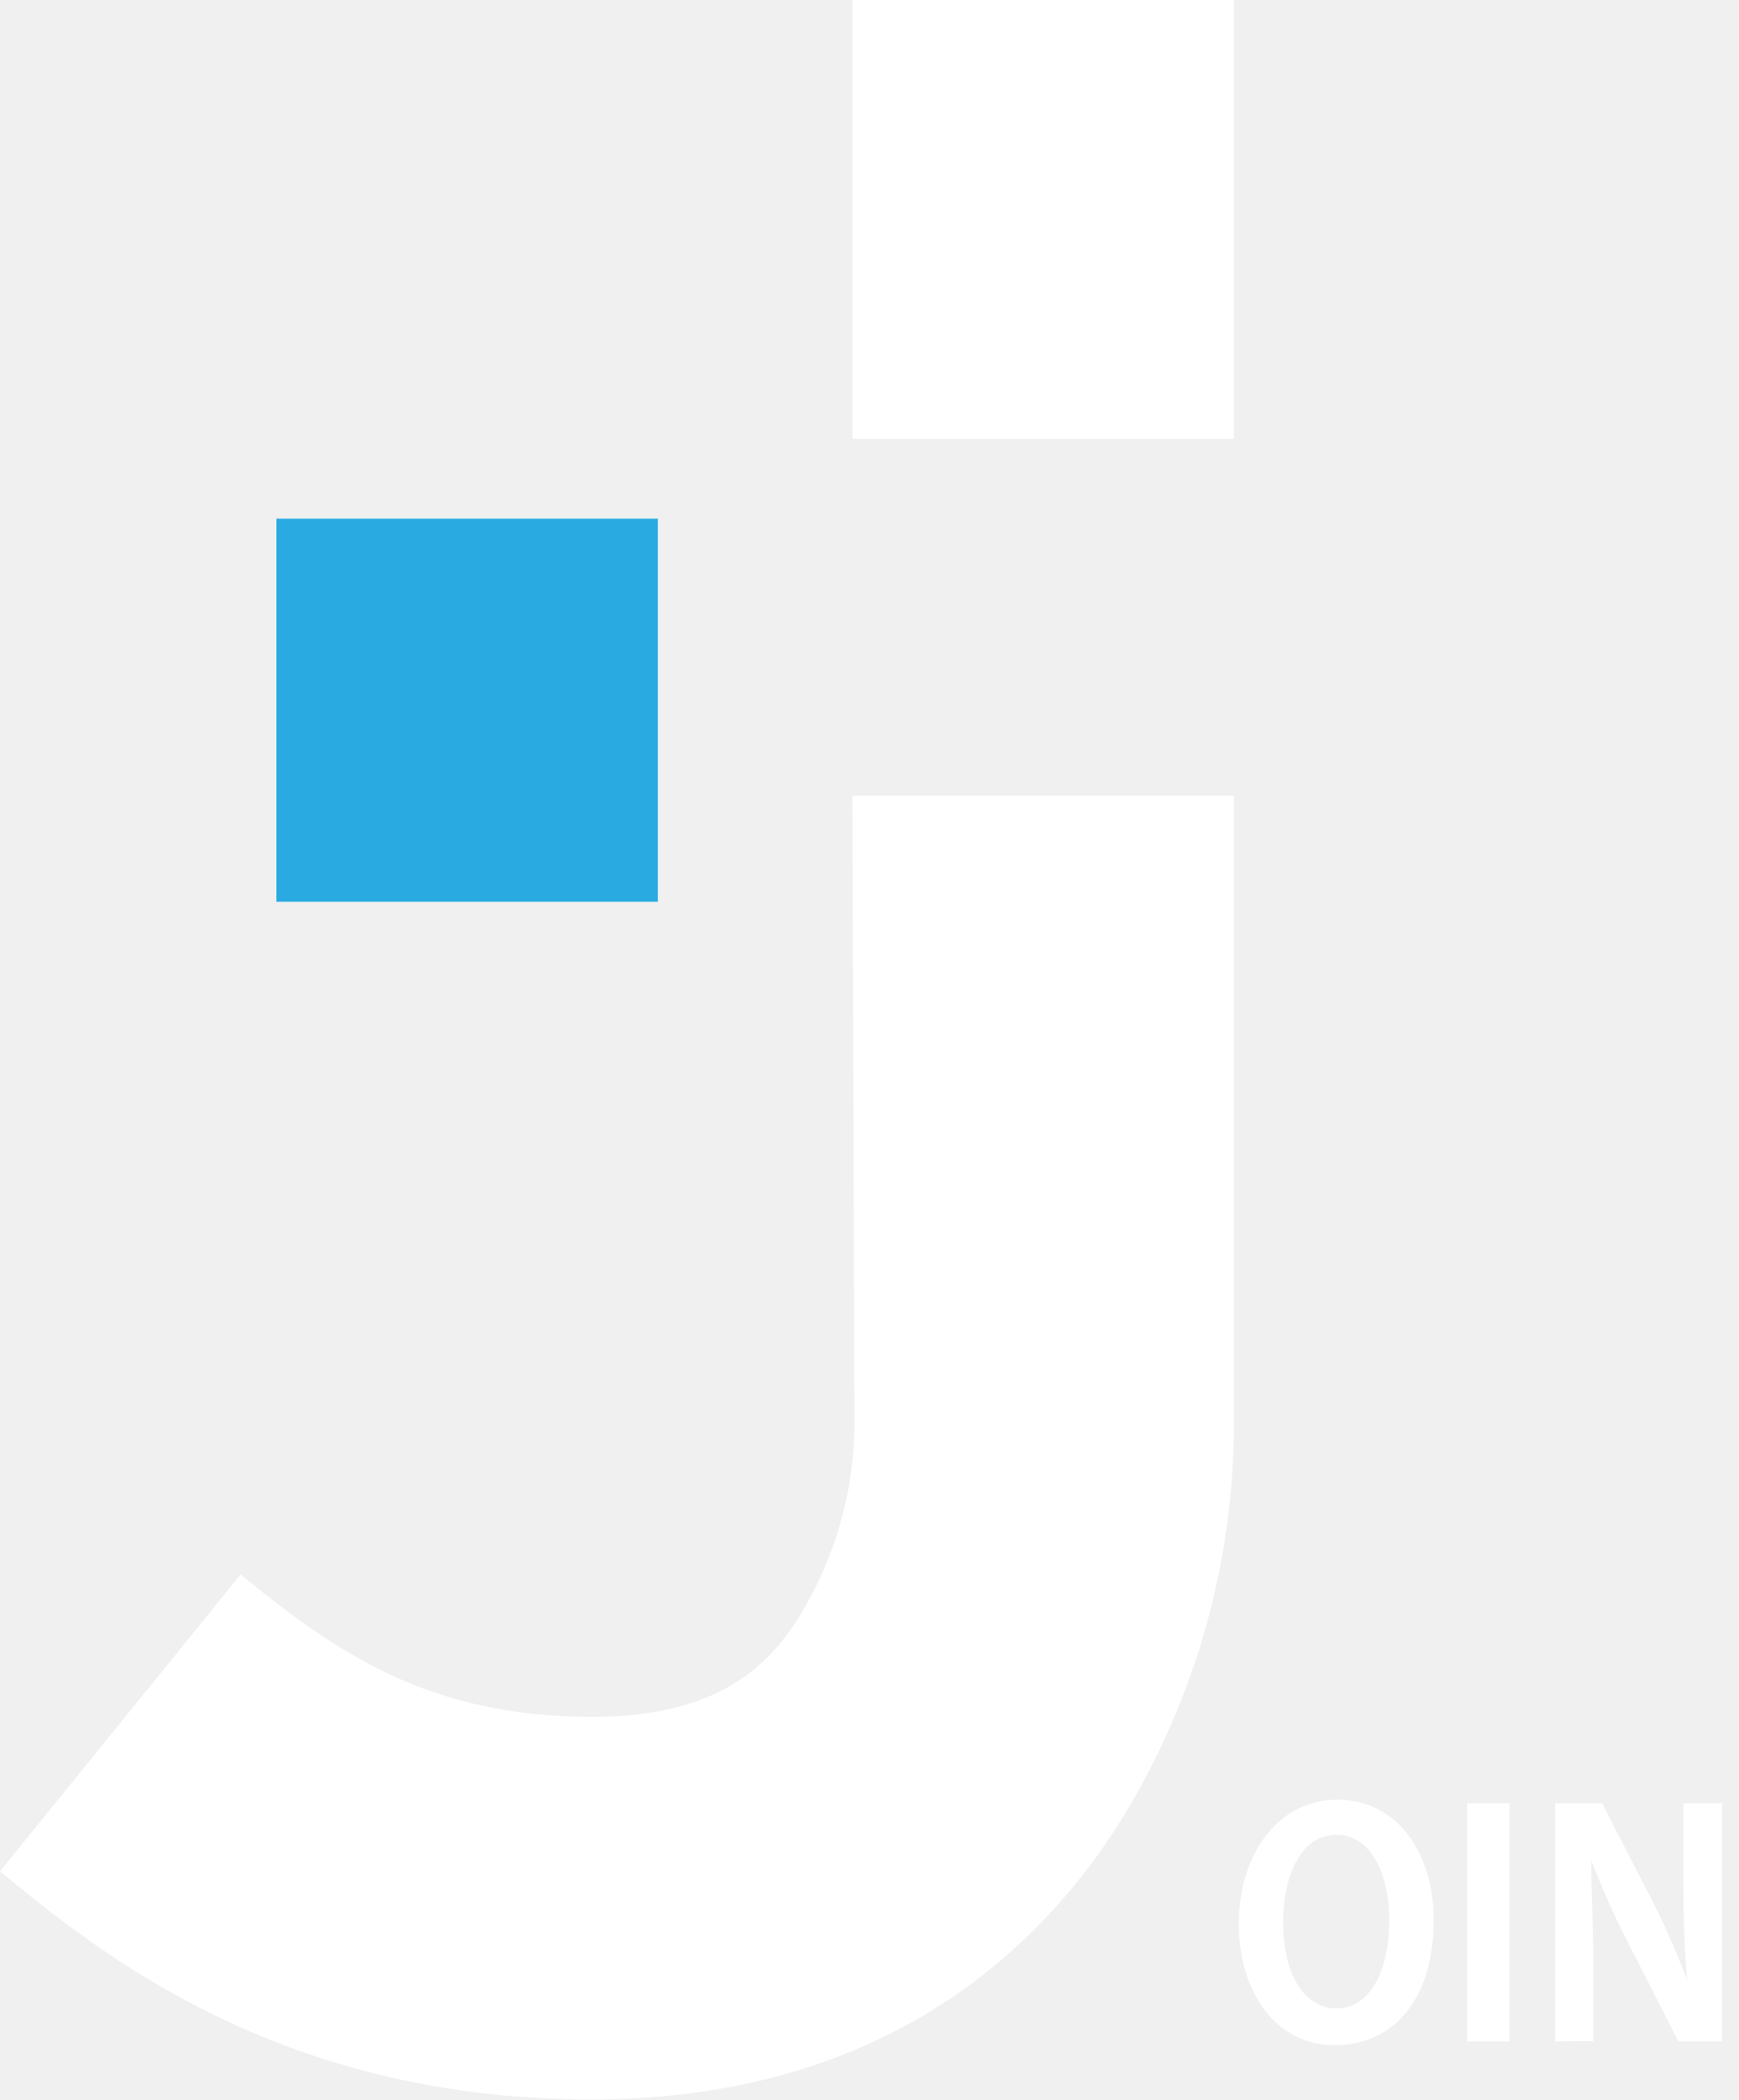
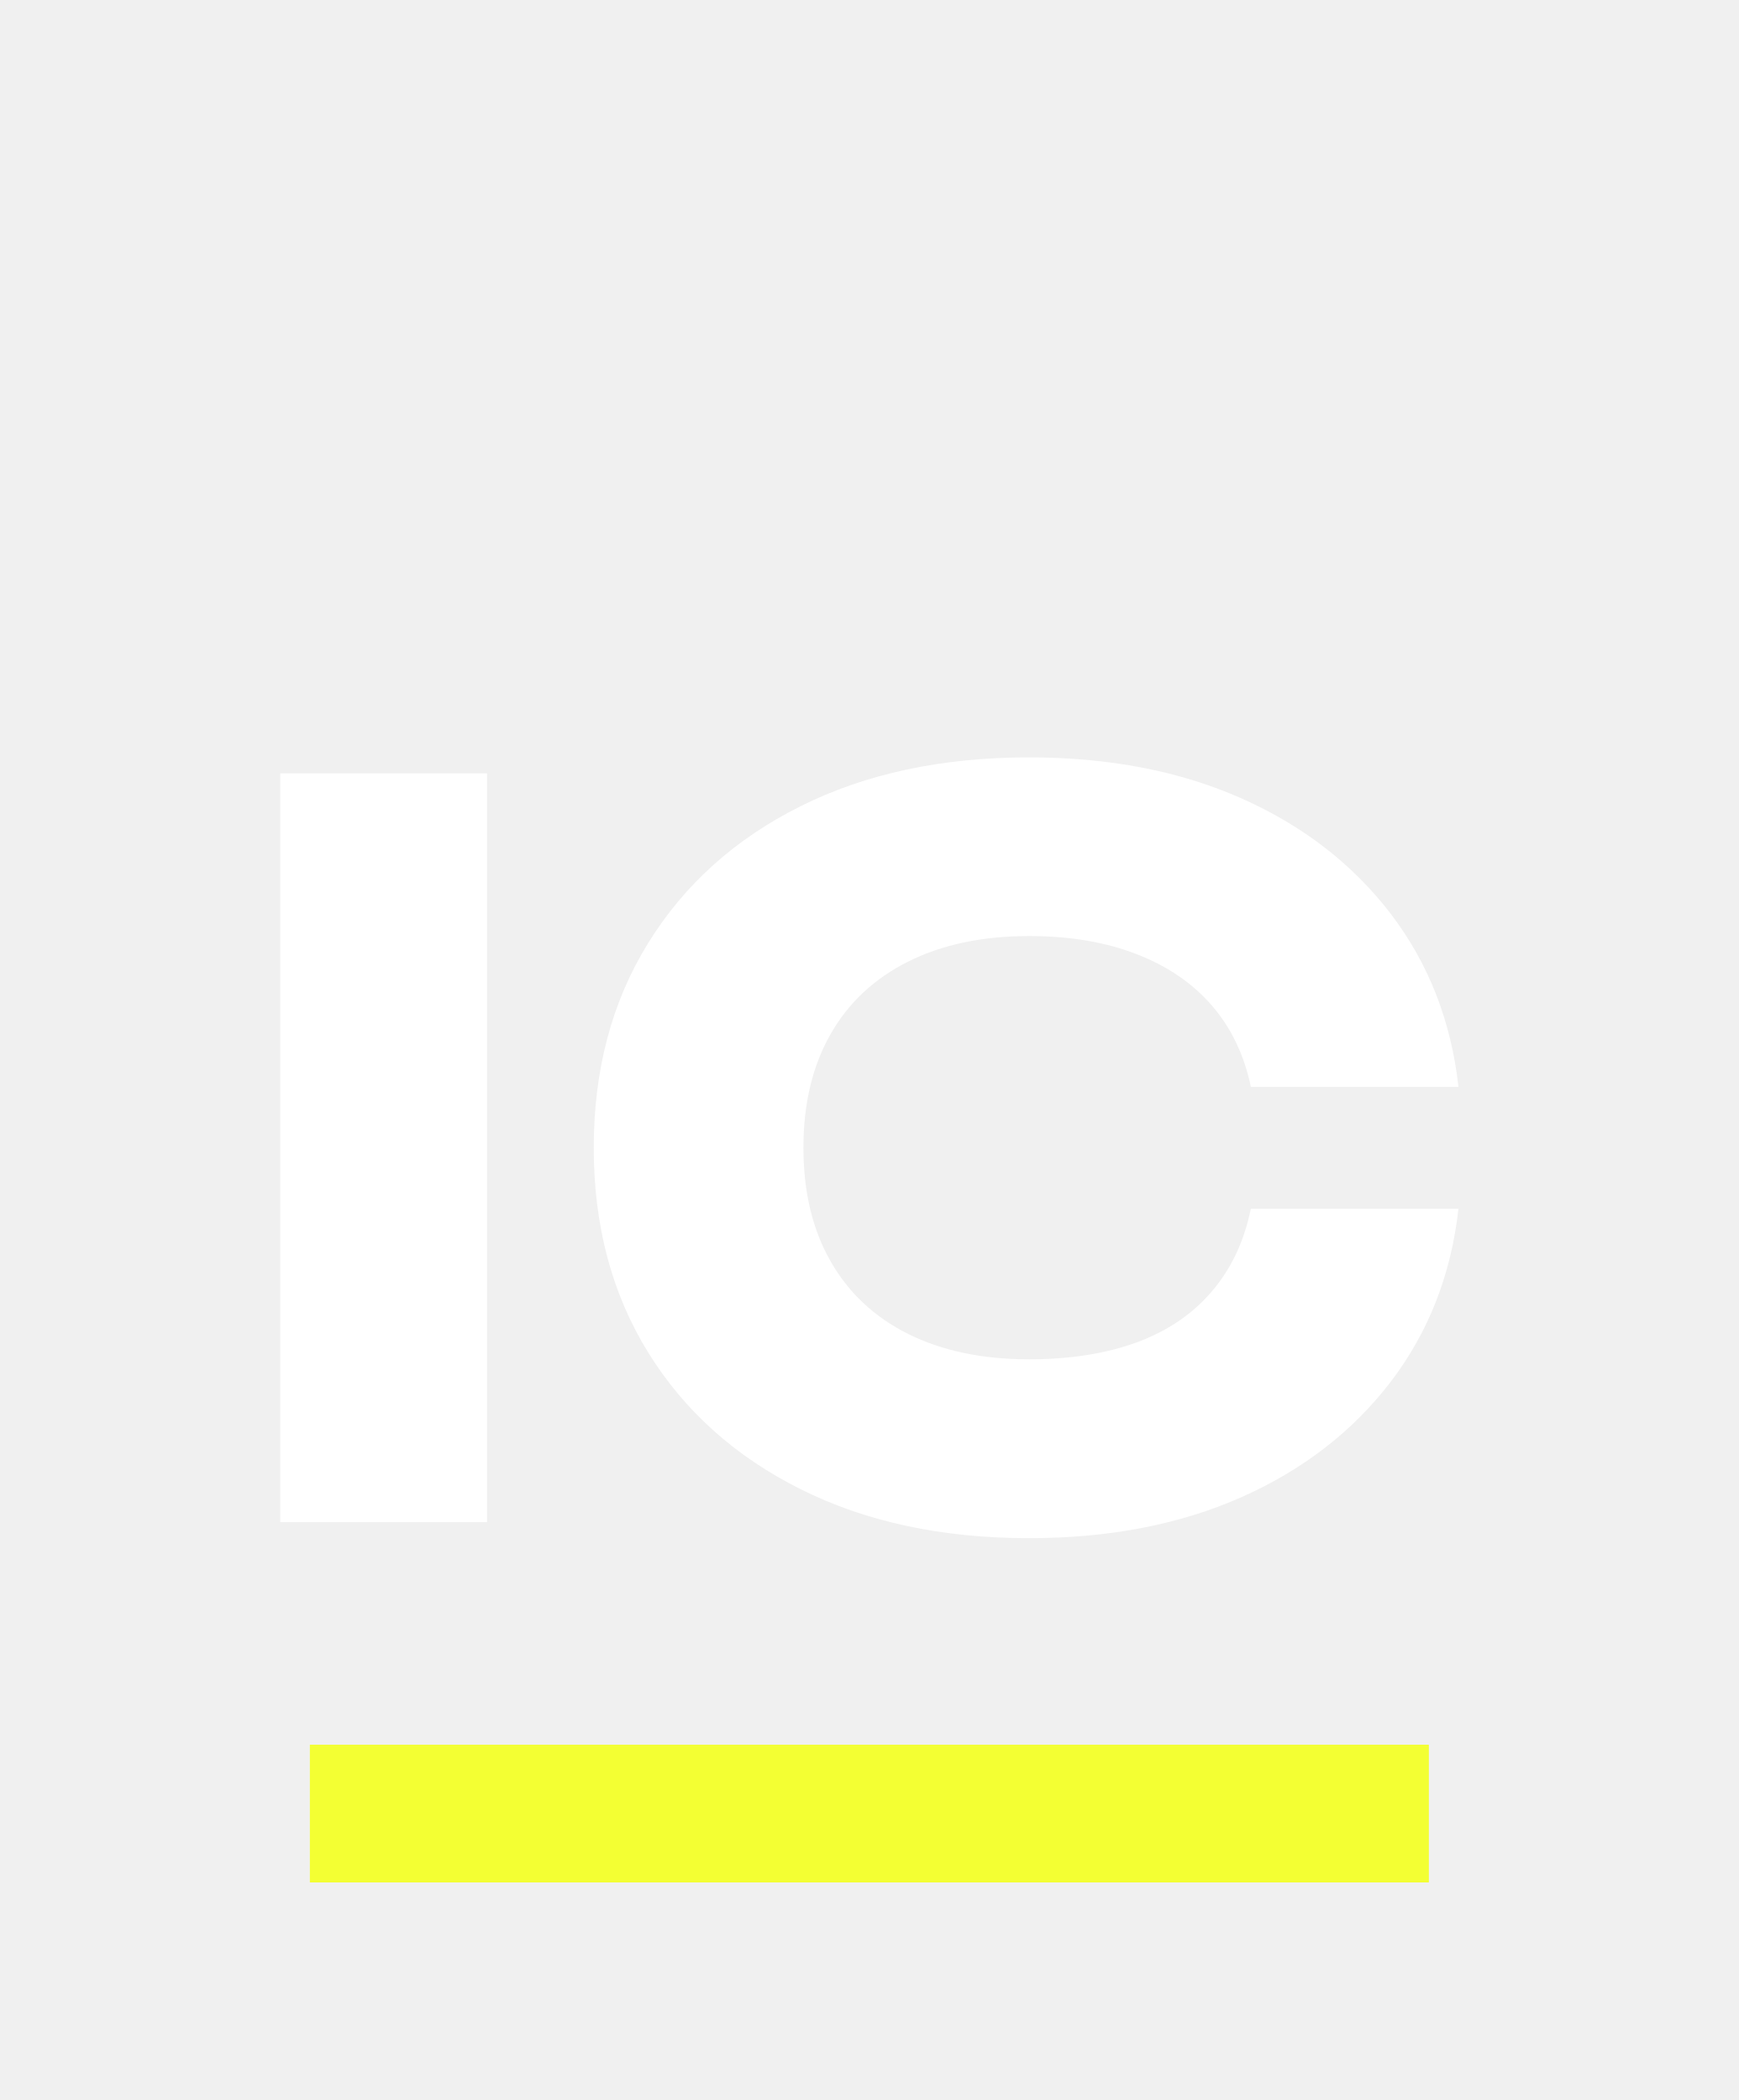
<svg xmlns="http://www.w3.org/2000/svg" width="101" height="122" viewBox="0 0 101 122" fill="none">
-   <g clip-path="url(#clip0_301_1264)">
-     <path d="M71.672 0H49.515V25.492H71.672V0Z" fill="white" />
-     <path d="M49.514 46.225H71.672V82.178C71.773 90.829 69.311 99.315 64.599 106.557C59.946 113.594 50.963 121.966 34.345 121.966C16.243 121.966 5.693 113.406 0 108.715L13.976 91.474C19.533 96.011 24.885 99.743 34.43 99.743C41.657 99.743 44.537 96.799 46.225 94.231C48.519 90.664 49.705 86.492 49.633 82.246L49.514 46.225Z" fill="white" />
-     <path d="M38.214 30.132H16.056V52.388H38.214V30.132Z" fill="#29ABE2" />
-     <path d="M83.279 111.522C83.279 116.265 80.876 118.815 77.518 118.815C74.161 118.815 71.962 115.785 71.962 111.762C71.962 107.739 74.229 104.554 77.706 104.554C81.183 104.554 83.279 107.687 83.279 111.522ZM74.536 111.711C74.536 114.57 75.678 116.675 77.638 116.675C79.598 116.675 80.706 114.45 80.706 111.539C80.706 108.988 79.683 106.592 77.638 106.592C75.592 106.592 74.536 108.903 74.536 111.711Z" fill="white" />
-     <path d="M87.677 104.76V118.593H85.223V104.76H87.677Z" fill="white" />
-     <path d="M90.336 118.593V104.76H93.063L95.995 110.461C96.749 111.952 97.421 113.483 98.006 115.049C97.853 113.337 97.784 111.368 97.784 109.177V104.76H100.034V118.593H97.495L94.529 112.772C93.744 111.243 93.044 109.671 92.432 108.064C92.432 109.776 92.552 111.711 92.552 114.09V118.576L90.336 118.593Z" fill="white" />
-   </g>
-   <defs>
-     <clipPath id="clip0_301_1264">
-       <rect width="100.034" height="121.966" fill="white" />
-     </clipPath>
-   </defs>
+   <path d="M16.28 88.43L16.28 44.93L28.29 44.93L28.29 88.43L16.28 88.43ZM72.66 70.22L84.72 70.22Q84.08 75.96 80.78 80.28Q77.47 84.60 72.11 86.98Q66.74 89.36 59.78 89.36L59.78 89.36Q52.18 89.36 46.50 86.51Q40.81 83.67 37.65 78.57Q34.49 73.46 34.49 66.68L34.49 66.68Q34.49 59.89 37.65 54.79Q40.81 49.68 46.50 46.84Q52.18 44.00 59.78 44.00L59.78 44.00Q66.74 44.00 72.11 46.38Q77.47 48.76 80.78 53.08Q84.08 57.40 84.72 63.14L84.72 63.14L72.66 63.14Q72.08 60.36 70.39 58.41Q68.71 56.47 66.02 55.43Q63.32 54.38 59.78 54.38L59.78 54.38Q55.72 54.38 52.76 55.86Q49.80 57.34 48.24 60.09Q46.67 62.85 46.67 66.68L46.67 66.68Q46.67 70.51 48.24 73.26Q49.80 76.02 52.76 77.50Q55.72 78.97 59.78 78.97L59.78 78.97Q63.32 78.97 66.02 77.99Q68.71 77.00 70.39 75.03Q72.08 73.06 72.66 70.22L72.66 70.22Z" fill="#ffffff" />
+   <rect x="18" y="101.36" width="65" height="8" fill="#f3ff33" />
</svg>
